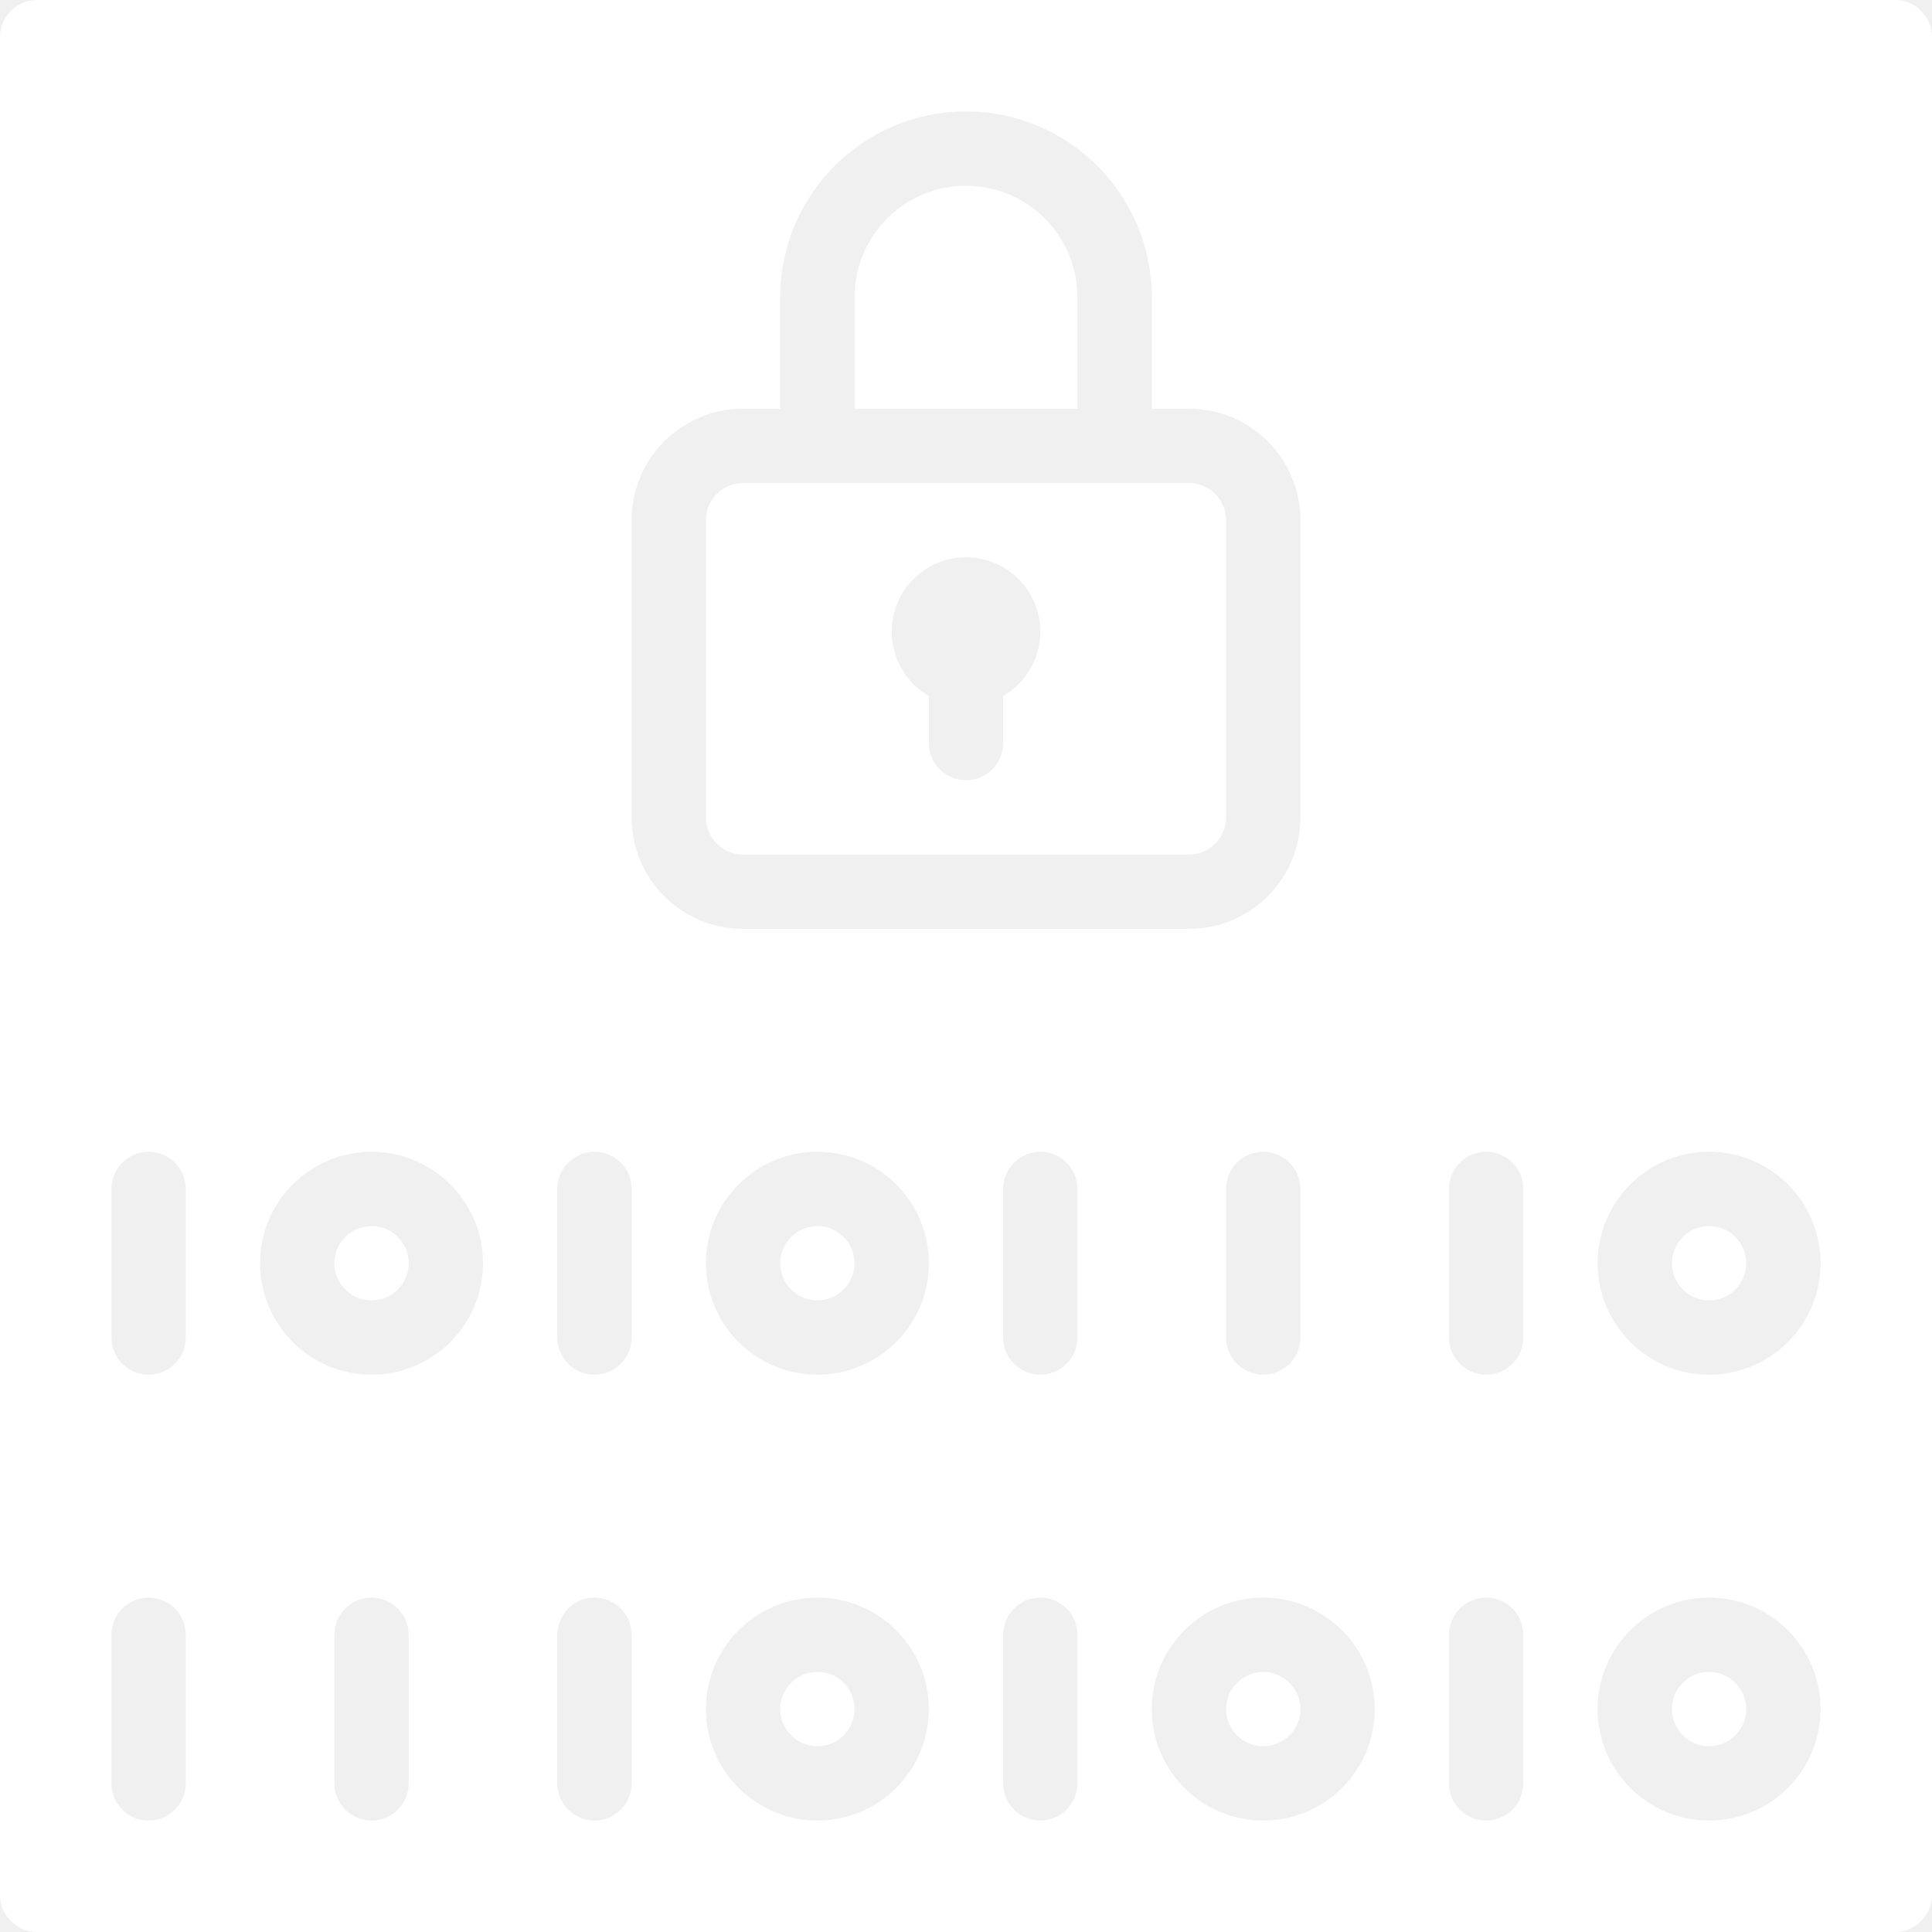
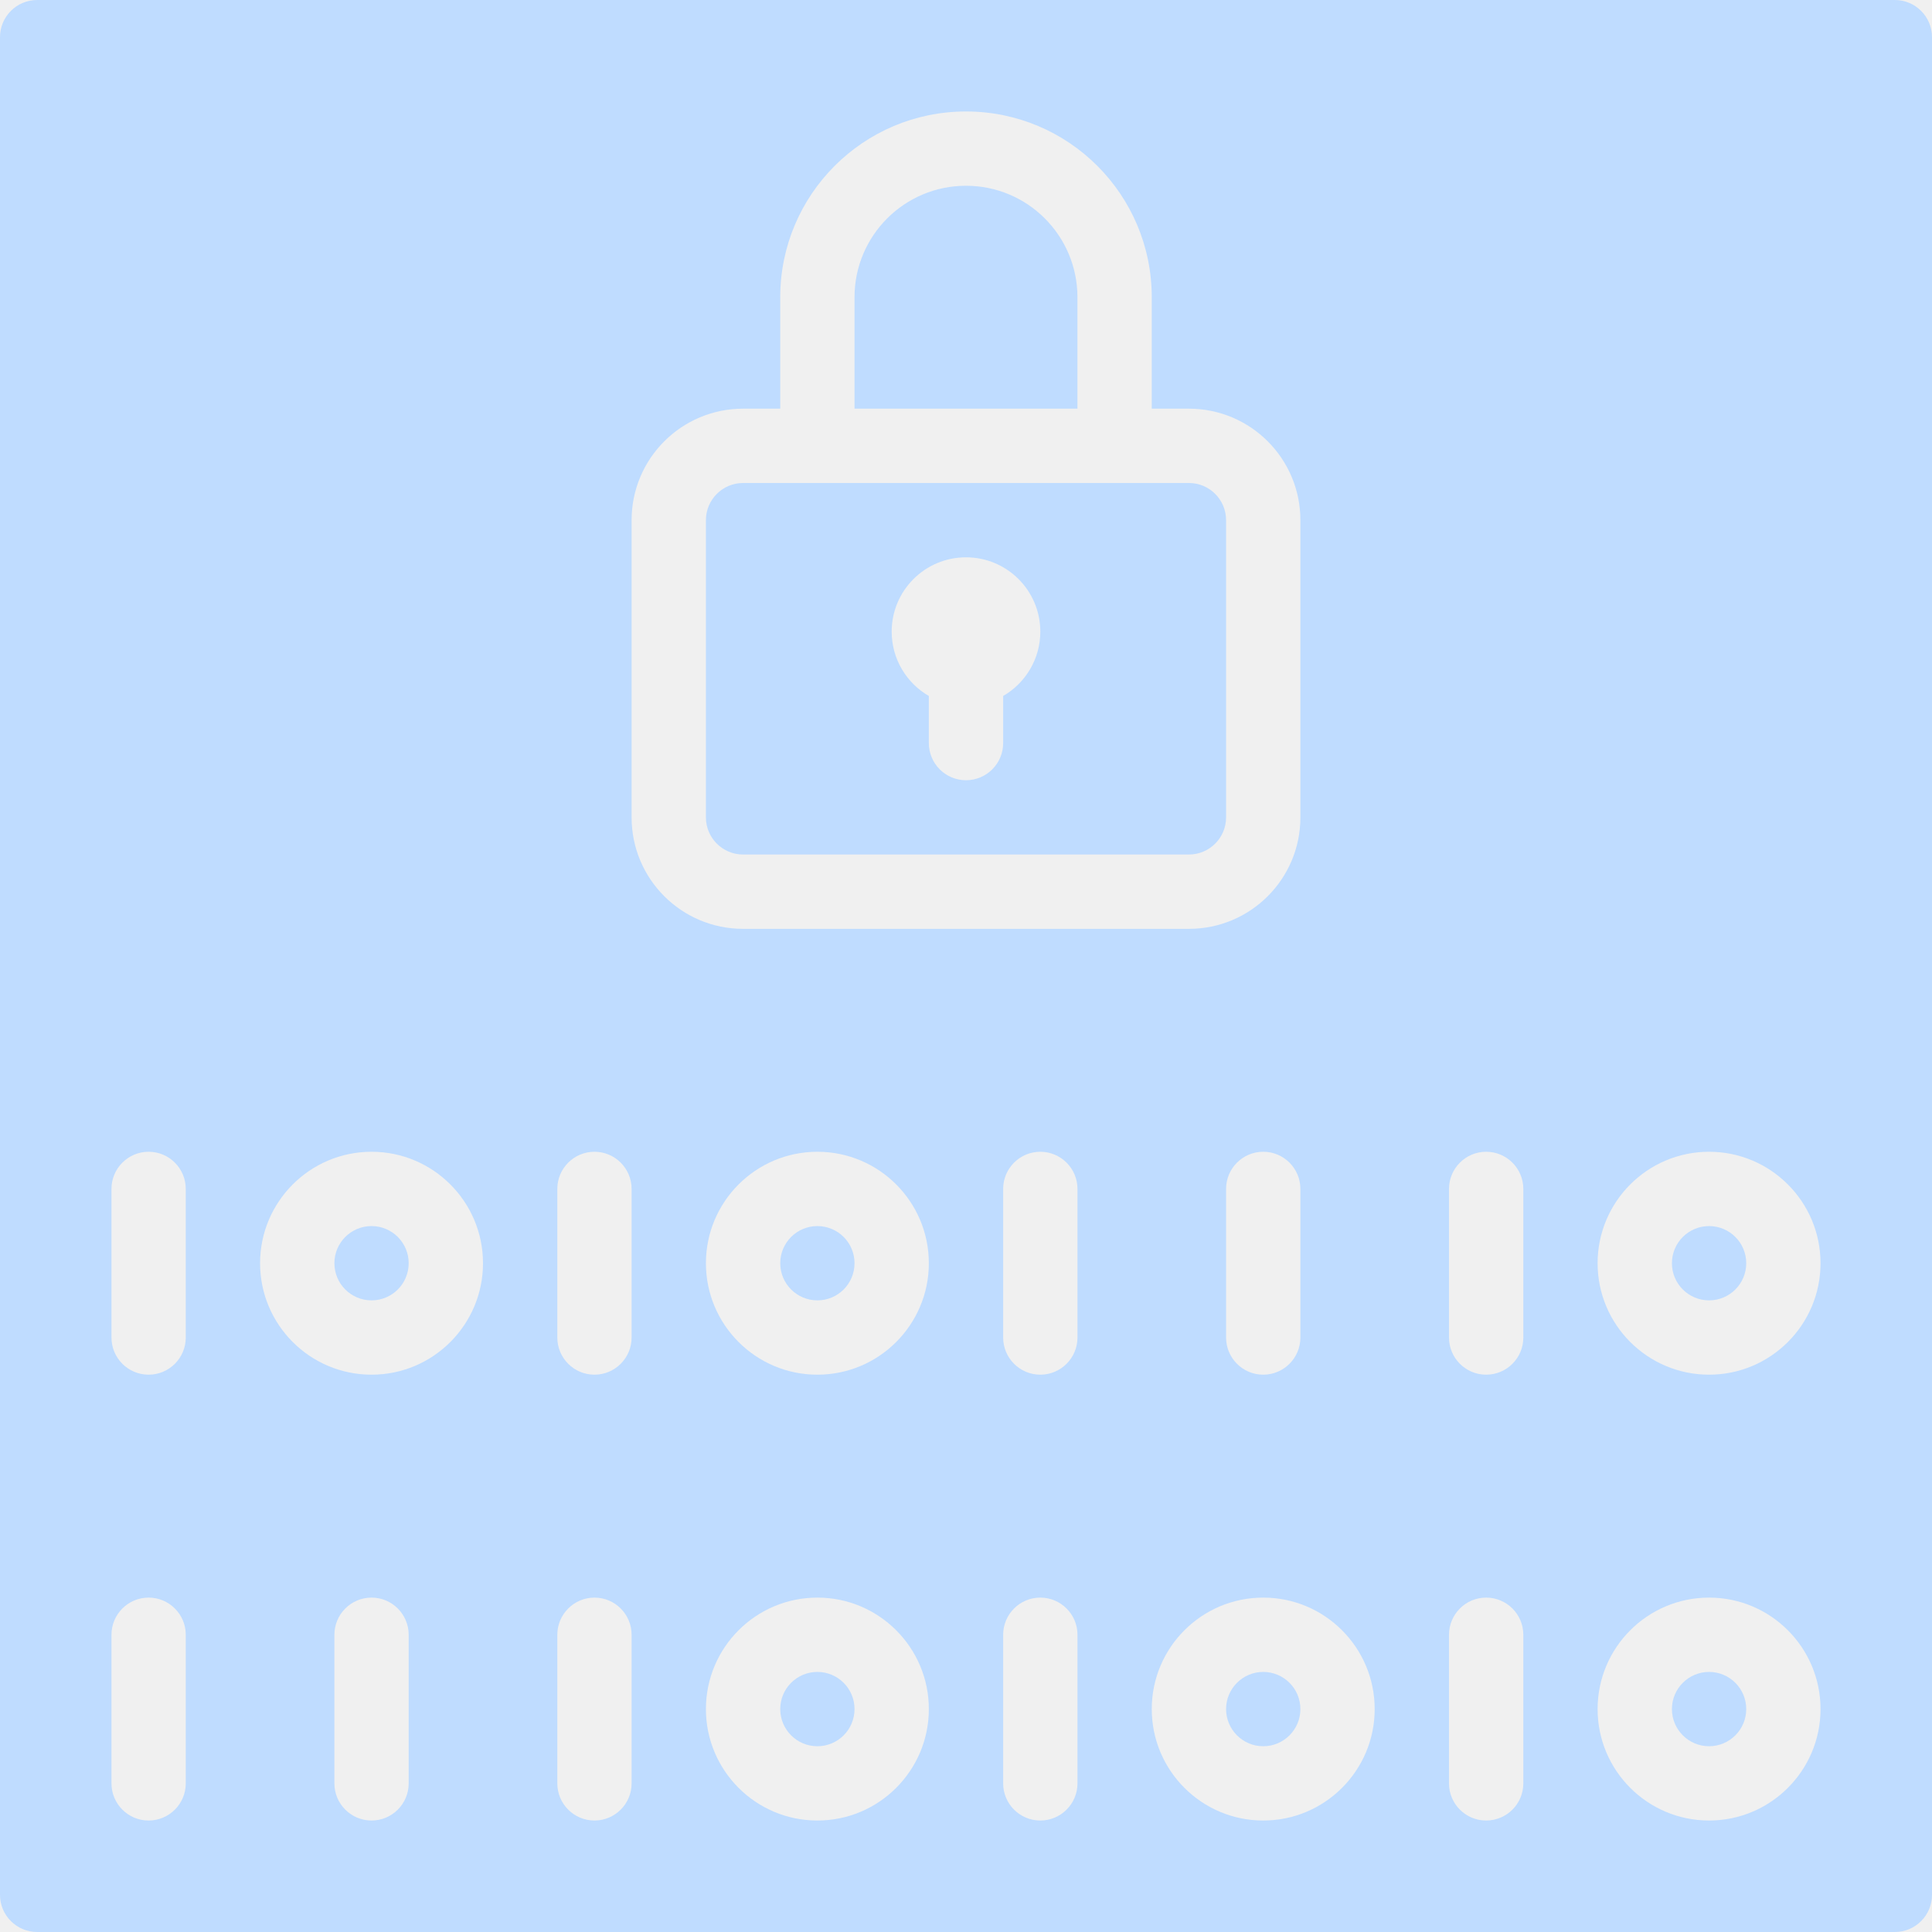
- <svg xmlns="http://www.w3.org/2000/svg" width="80" height="80" viewBox="0 0 80 80" fill="none">
-   <path fill-rule="evenodd" clip-rule="evenodd" d="M35.385 70.769C35.385 71.619 34.696 72.308 33.846 72.308C32.997 72.308 32.308 71.619 32.308 70.769C32.308 69.92 32.997 69.231 33.846 69.231C34.696 69.231 35.385 69.92 35.385 70.769Z" fill="white" />
-   <path fill-rule="evenodd" clip-rule="evenodd" d="M53.846 70.769C53.846 71.619 53.157 72.308 52.308 72.308C51.458 72.308 50.769 71.619 50.769 70.769C50.769 69.92 51.458 69.231 52.308 69.231C53.157 69.231 53.846 69.92 53.846 70.769Z" fill="white" />
-   <path fill-rule="evenodd" clip-rule="evenodd" d="M72.308 70.769C72.308 71.619 71.619 72.308 70.769 72.308C69.92 72.308 69.231 71.619 69.231 70.769C69.231 69.92 69.92 69.231 70.769 69.231C71.619 69.231 72.308 69.92 72.308 70.769Z" fill="white" />
-   <path fill-rule="evenodd" clip-rule="evenodd" d="M80 1.538C80 0.69 79.31 0 78.462 0H1.538C0.69 0 0 0.69 0 1.538V78.462C0 79.31 0.69 80 1.538 80H78.462C79.31 80 80 79.31 80 78.462V1.538ZM23.077 67.692V73.846C23.077 74.695 23.767 75.385 24.615 75.385C25.464 75.385 26.154 74.695 26.154 73.846V67.692C26.154 66.843 25.464 66.154 24.615 66.154C23.767 66.154 23.077 66.843 23.077 67.692ZM13.846 67.692V73.846C13.846 74.695 14.536 75.385 15.385 75.385C16.233 75.385 16.923 74.695 16.923 73.846V67.692C16.923 66.843 16.233 66.154 15.385 66.154C14.536 66.154 13.846 66.843 13.846 67.692ZM41.538 67.692V73.846C41.538 74.695 42.228 75.385 43.077 75.385C43.926 75.385 44.615 74.695 44.615 73.846V67.692C44.615 66.843 43.926 66.154 43.077 66.154C42.228 66.154 41.538 66.843 41.538 67.692ZM4.615 67.692V73.846C4.615 74.695 5.305 75.385 6.154 75.385C7.003 75.385 7.692 74.695 7.692 73.846V67.692C7.692 66.843 7.003 66.154 6.154 66.154C5.305 66.154 4.615 66.843 4.615 67.692ZM60 67.692V73.846C60 74.695 60.69 75.385 61.538 75.385C62.387 75.385 63.077 74.695 63.077 73.846V67.692C63.077 66.843 62.387 66.154 61.538 66.154C60.69 66.154 60 66.843 60 67.692ZM33.846 66.154C31.299 66.154 29.231 68.222 29.231 70.769C29.231 73.317 31.299 75.385 33.846 75.385C36.394 75.385 38.462 73.317 38.462 70.769C38.462 68.222 36.394 66.154 33.846 66.154ZM52.308 66.154C49.76 66.154 47.692 68.222 47.692 70.769C47.692 73.317 49.76 75.385 52.308 75.385C54.855 75.385 56.923 73.317 56.923 70.769C56.923 68.222 54.855 66.154 52.308 66.154ZM70.769 66.154C68.222 66.154 66.154 68.222 66.154 70.769C66.154 73.317 68.222 75.385 70.769 75.385C73.317 75.385 75.385 73.317 75.385 70.769C75.385 68.222 73.317 66.154 70.769 66.154ZM23.077 49.231V55.385C23.077 56.233 23.767 56.923 24.615 56.923C25.464 56.923 26.154 56.233 26.154 55.385V49.231C26.154 48.382 25.464 47.692 24.615 47.692C23.767 47.692 23.077 48.382 23.077 49.231ZM41.538 49.231V55.385C41.538 56.233 42.228 56.923 43.077 56.923C43.926 56.923 44.615 56.233 44.615 55.385V49.231C44.615 48.382 43.926 47.692 43.077 47.692C42.228 47.692 41.538 48.382 41.538 49.231ZM4.615 49.231V55.385C4.615 56.233 5.305 56.923 6.154 56.923C7.003 56.923 7.692 56.233 7.692 55.385V49.231C7.692 48.382 7.003 47.692 6.154 47.692C5.305 47.692 4.615 48.382 4.615 49.231ZM60 49.231V55.385C60 56.233 60.69 56.923 61.538 56.923C62.387 56.923 63.077 56.233 63.077 55.385V49.231C63.077 48.382 62.387 47.692 61.538 47.692C60.69 47.692 60 48.382 60 49.231ZM50.769 49.231V55.385C50.769 56.233 51.459 56.923 52.308 56.923C53.157 56.923 53.846 56.233 53.846 55.385V49.231C53.846 48.382 53.157 47.692 52.308 47.692C51.459 47.692 50.769 48.382 50.769 49.231ZM15.385 47.692C12.837 47.692 10.769 49.76 10.769 52.308C10.769 54.855 12.837 56.923 15.385 56.923C17.932 56.923 20 54.855 20 52.308C20 49.76 17.932 47.692 15.385 47.692ZM33.846 47.692C31.299 47.692 29.231 49.76 29.231 52.308C29.231 54.855 31.299 56.923 33.846 56.923C36.394 56.923 38.462 54.855 38.462 52.308C38.462 49.76 36.394 47.692 33.846 47.692ZM70.769 47.692C68.222 47.692 66.154 49.76 66.154 52.308C66.154 54.855 68.222 56.923 70.769 56.923C73.317 56.923 75.385 54.855 75.385 52.308C75.385 49.76 73.317 47.692 70.769 47.692ZM32.308 16.923V12.308C32.308 8.06 35.752 4.615 40 4.615C44.248 4.615 47.692 8.06 47.692 12.308V16.923H49.231C51.78 16.923 53.846 18.989 53.846 21.538V33.846C53.846 36.396 51.78 38.462 49.231 38.462H30.769C28.22 38.462 26.154 36.396 26.154 33.846V21.538C26.154 18.989 28.22 16.923 30.769 16.923H32.308Z" fill="white" />
-   <path fill-rule="evenodd" clip-rule="evenodd" d="M16.923 52.307C16.923 53.157 16.234 53.846 15.385 53.846C14.535 53.846 13.846 53.157 13.846 52.307C13.846 51.458 14.535 50.769 15.385 50.769C16.234 50.769 16.923 51.458 16.923 52.307Z" fill="white" />
-   <path fill-rule="evenodd" clip-rule="evenodd" d="M35.385 52.307C35.385 53.157 34.696 53.846 33.846 53.846C32.997 53.846 32.308 53.157 32.308 52.307C32.308 51.458 32.997 50.769 33.846 50.769C34.696 50.769 35.385 51.458 35.385 52.307Z" fill="white" />
-   <path fill-rule="evenodd" clip-rule="evenodd" d="M72.308 52.307C72.308 53.157 71.619 53.846 70.769 53.846C69.92 53.846 69.231 53.157 69.231 52.307C69.231 51.458 69.92 50.769 70.769 50.769C71.619 50.769 72.308 51.458 72.308 52.307Z" fill="white" />
-   <path fill-rule="evenodd" clip-rule="evenodd" d="M49.231 20H30.769C29.92 20 29.231 20.69 29.231 21.538V33.846C29.231 34.695 29.92 35.385 30.769 35.385H49.231C50.08 35.385 50.769 34.695 50.769 33.846V21.538C50.769 20.69 50.08 20 49.231 20ZM38.462 28.819C37.541 28.286 36.923 27.293 36.923 26.154C36.923 24.455 38.301 23.077 40 23.077C41.698 23.077 43.077 24.455 43.077 26.154C43.077 27.293 42.459 28.286 41.538 28.819V30.769C41.538 31.618 40.849 32.308 40 32.308C39.151 32.308 38.462 31.618 38.462 30.769V28.819Z" fill="white" />
-   <path fill-rule="evenodd" clip-rule="evenodd" d="M44.615 16.923V12.308C44.615 9.758 42.549 7.692 40 7.692C37.45 7.692 35.385 9.758 35.385 12.308V16.923H44.615Z" fill="white" />
+ <svg xmlns="http://www.w3.org/2000/svg" width="60" height="60" viewBox="0 0 60 60" fill="none">
+   <path fill-rule="evenodd" clip-rule="evenodd" d="M26.538 53.077C26.538 53.714 26.022 54.231 25.385 54.231C24.747 54.231 24.231 53.714 24.231 53.077C24.231 52.44 24.747 51.923 25.385 51.923C26.022 51.923 26.538 52.44 26.538 53.077Z" fill="#BFDCFF" />
+   <path fill-rule="evenodd" clip-rule="evenodd" d="M40.385 53.077C40.385 53.714 39.868 54.231 39.231 54.231C38.594 54.231 38.077 53.714 38.077 53.077C38.077 52.44 38.594 51.923 39.231 51.923C39.868 51.923 40.385 52.44 40.385 53.077Z" fill="#BFDCFF" />
+   <path fill-rule="evenodd" clip-rule="evenodd" d="M54.231 53.077C54.231 53.714 53.714 54.231 53.077 54.231C52.44 54.231 51.923 53.714 51.923 53.077C51.923 52.44 52.44 51.923 53.077 51.923C53.714 51.923 54.231 52.44 54.231 53.077Z" fill="#BFDCFF" />
+   <path fill-rule="evenodd" clip-rule="evenodd" d="M60 1.154C60 0.517 59.483 0 58.846 0H1.154C0.517 0 0 0.517 0 1.154V58.846C0 59.483 0.517 60 1.154 60H58.846C59.483 60 60 59.483 60 58.846V1.154ZM17.308 50.769V55.385C17.308 56.021 17.825 56.538 18.462 56.538C19.098 56.538 19.615 56.021 19.615 55.385V50.769C19.615 50.133 19.098 49.615 18.462 49.615C17.825 49.615 17.308 50.133 17.308 50.769ZM10.385 50.769V55.385C10.385 56.021 10.902 56.538 11.539 56.538C12.175 56.538 12.692 56.021 12.692 55.385V50.769C12.692 50.133 12.175 49.615 11.539 49.615C10.902 49.615 10.385 50.133 10.385 50.769ZM31.154 50.769V55.385C31.154 56.021 31.671 56.538 32.308 56.538C32.944 56.538 33.462 56.021 33.462 55.385V50.769C33.462 50.133 32.944 49.615 32.308 49.615C31.671 49.615 31.154 50.133 31.154 50.769ZM3.462 50.769V55.385C3.462 56.021 3.979 56.538 4.615 56.538C5.252 56.538 5.769 56.021 5.769 55.385V50.769C5.769 50.133 5.252 49.615 4.615 49.615C3.979 49.615 3.462 50.133 3.462 50.769ZM45 50.769V55.385C45 56.021 45.517 56.538 46.154 56.538C46.791 56.538 47.308 56.021 47.308 55.385V50.769C47.308 50.133 46.791 49.615 46.154 49.615C45.517 49.615 45 50.133 45 50.769ZM25.385 49.615C23.474 49.615 21.923 51.166 21.923 53.077C21.923 54.987 23.474 56.538 25.385 56.538C27.295 56.538 28.846 54.987 28.846 53.077C28.846 51.166 27.295 49.615 25.385 49.615ZM39.231 49.615C37.32 49.615 35.769 51.166 35.769 53.077C35.769 54.987 37.32 56.538 39.231 56.538C41.141 56.538 42.692 54.987 42.692 53.077C42.692 51.166 41.141 49.615 39.231 49.615ZM53.077 49.615C51.166 49.615 49.615 51.166 49.615 53.077C49.615 54.987 51.166 56.538 53.077 56.538C54.987 56.538 56.538 54.987 56.538 53.077C56.538 51.166 54.987 49.615 53.077 49.615ZM17.308 36.923V41.538C17.308 42.175 17.825 42.692 18.462 42.692C19.098 42.692 19.615 42.175 19.615 41.538V36.923C19.615 36.286 19.098 35.769 18.462 35.769C17.825 35.769 17.308 36.286 17.308 36.923ZM31.154 36.923V41.538C31.154 42.175 31.671 42.692 32.308 42.692C32.944 42.692 33.462 42.175 33.462 41.538V36.923C33.462 36.286 32.944 35.769 32.308 35.769C31.671 35.769 31.154 36.286 31.154 36.923ZM3.462 36.923V41.538C3.462 42.175 3.979 42.692 4.615 42.692C5.252 42.692 5.769 42.175 5.769 41.538V36.923C5.769 36.286 5.252 35.769 4.615 35.769C3.979 35.769 3.462 36.286 3.462 36.923ZM45 36.923V41.538C45 42.175 45.517 42.692 46.154 42.692C46.791 42.692 47.308 42.175 47.308 41.538V36.923C47.308 36.286 46.791 35.769 46.154 35.769C45.517 35.769 45 36.286 45 36.923ZM38.077 36.923V41.538C38.077 42.175 38.594 42.692 39.231 42.692C39.867 42.692 40.385 42.175 40.385 41.538V36.923C40.385 36.286 39.867 35.769 39.231 35.769C38.594 35.769 38.077 36.286 38.077 36.923ZM11.539 35.769C9.628 35.769 8.077 37.32 8.077 39.231C8.077 41.141 9.628 42.692 11.539 42.692C13.449 42.692 15 41.141 15 39.231C15 37.32 13.449 35.769 11.539 35.769ZM25.385 35.769C23.474 35.769 21.923 37.32 21.923 39.231C21.923 41.141 23.474 42.692 25.385 42.692C27.295 42.692 28.846 41.141 28.846 39.231C28.846 37.32 27.295 35.769 25.385 35.769ZM53.077 35.769C51.166 35.769 49.615 37.32 49.615 39.231C49.615 41.141 51.166 42.692 53.077 42.692C54.987 42.692 56.538 41.141 56.538 39.231C56.538 37.32 54.987 35.769 53.077 35.769ZM24.231 12.692V9.231C24.231 6.045 26.814 3.462 30 3.462C33.186 3.462 35.769 6.045 35.769 9.231V12.692H36.923C38.835 12.692 40.385 14.242 40.385 16.154V25.385C40.385 27.297 38.835 28.846 36.923 28.846H23.077C21.165 28.846 19.615 27.297 19.615 25.385V16.154C19.615 14.242 21.165 12.692 23.077 12.692H24.231Z" fill="#BFDCFF" />
+   <path fill-rule="evenodd" clip-rule="evenodd" d="M12.692 39.23C12.692 39.868 12.176 40.384 11.539 40.384C10.901 40.384 10.385 39.868 10.385 39.23C10.385 38.593 10.901 38.077 11.539 38.077C12.176 38.077 12.692 38.593 12.692 39.23Z" fill="#BFDCFF" />
+   <path fill-rule="evenodd" clip-rule="evenodd" d="M26.538 39.23C26.538 39.868 26.022 40.384 25.385 40.384C24.747 40.384 24.231 39.868 24.231 39.23C24.231 38.593 24.747 38.077 25.385 38.077C26.022 38.077 26.538 38.593 26.538 39.23Z" fill="#BFDCFF" />
+   <path fill-rule="evenodd" clip-rule="evenodd" d="M54.231 39.23C54.231 39.868 53.714 40.384 53.077 40.384C52.44 40.384 51.923 39.868 51.923 39.23C51.923 38.593 52.44 38.077 53.077 38.077C53.714 38.077 54.231 38.593 54.231 39.23Z" fill="#BFDCFF" />
+   <path fill-rule="evenodd" clip-rule="evenodd" d="M36.923 15H23.077C22.44 15 21.923 15.517 21.923 16.154V25.385C21.923 26.021 22.44 26.538 23.077 26.538H36.923C37.56 26.538 38.077 26.021 38.077 25.385V16.154C38.077 15.517 37.56 15 36.923 15ZM28.846 21.614C28.156 21.215 27.692 20.469 27.692 19.615C27.692 18.341 28.726 17.308 30 17.308C31.274 17.308 32.308 18.341 32.308 19.615C32.308 20.469 31.844 21.215 31.154 21.614V23.077C31.154 23.714 30.637 24.231 30 24.231C29.363 24.231 28.846 23.714 28.846 23.077V21.614Z" fill="#BFDCFF" />
+   <path fill-rule="evenodd" clip-rule="evenodd" d="M33.461 12.692V9.231C33.461 7.319 31.912 5.769 30 5.769C28.088 5.769 26.538 7.319 26.538 9.231V12.692H33.461Z" fill="#BFDCFF" />
</svg>
